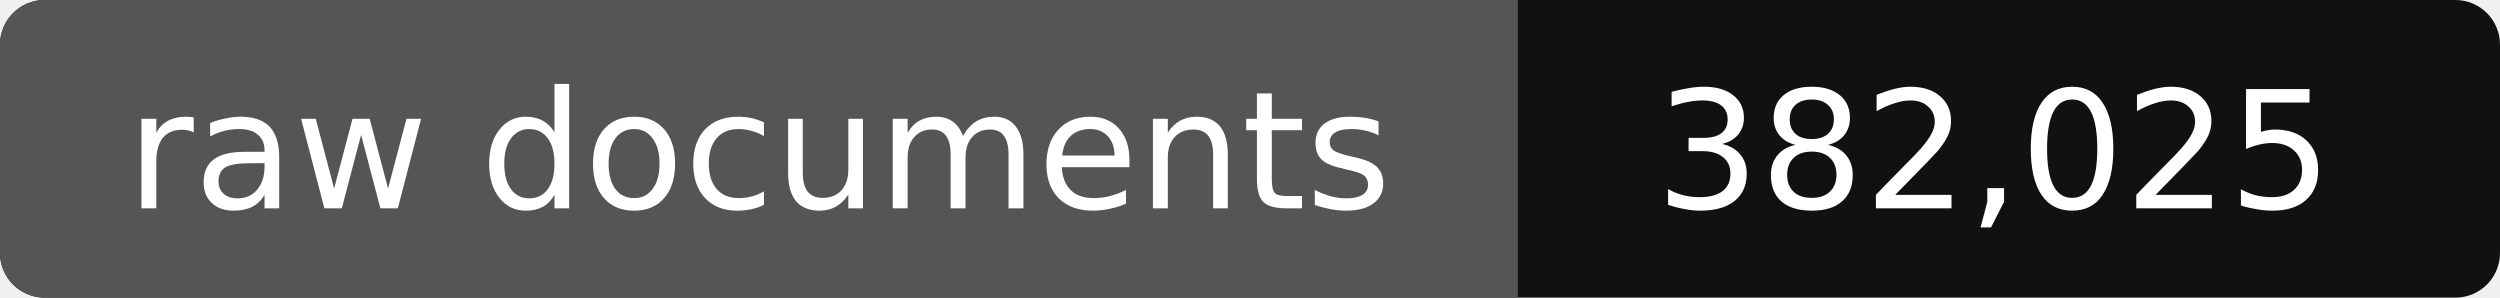
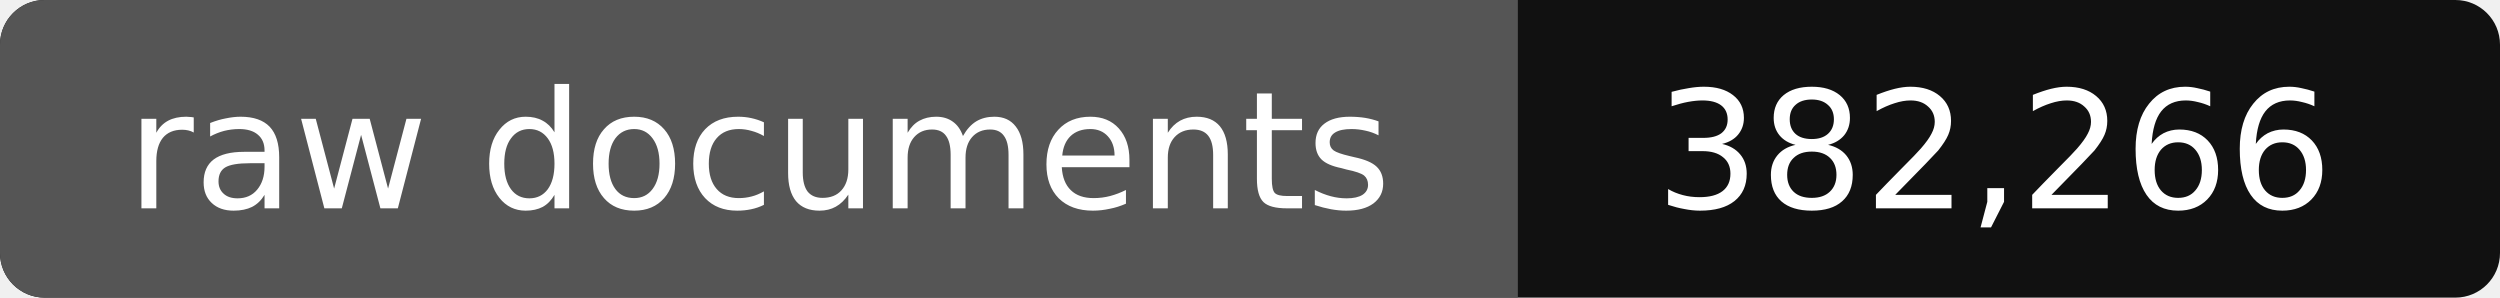
- <svg xmlns="http://www.w3.org/2000/svg" width="168" height="20" role="img" aria-label="raw documents: 382,025">
+ <svg xmlns="http://www.w3.org/2000/svg" width="168" height="20" role="img" aria-label="raw documents: 382,266">
  <rect width="168" height="20" rx="3" fill="#111" />
  <path fill="#555" d="M3 0h99v20H3a3 3 0 0 1-3-3V3a3 3 0 0 1 3-3z" />
  <g fill="#fff" text-anchor="middle" font-family="Verdana,DejaVu Sans,sans-serif" font-size="11">
    <text x="51" y="14">raw documents</text>
-     <text x="134" y="14">382,025</text>
+     <text x="134" y="14">382,266</text>
  </g>
</svg>
